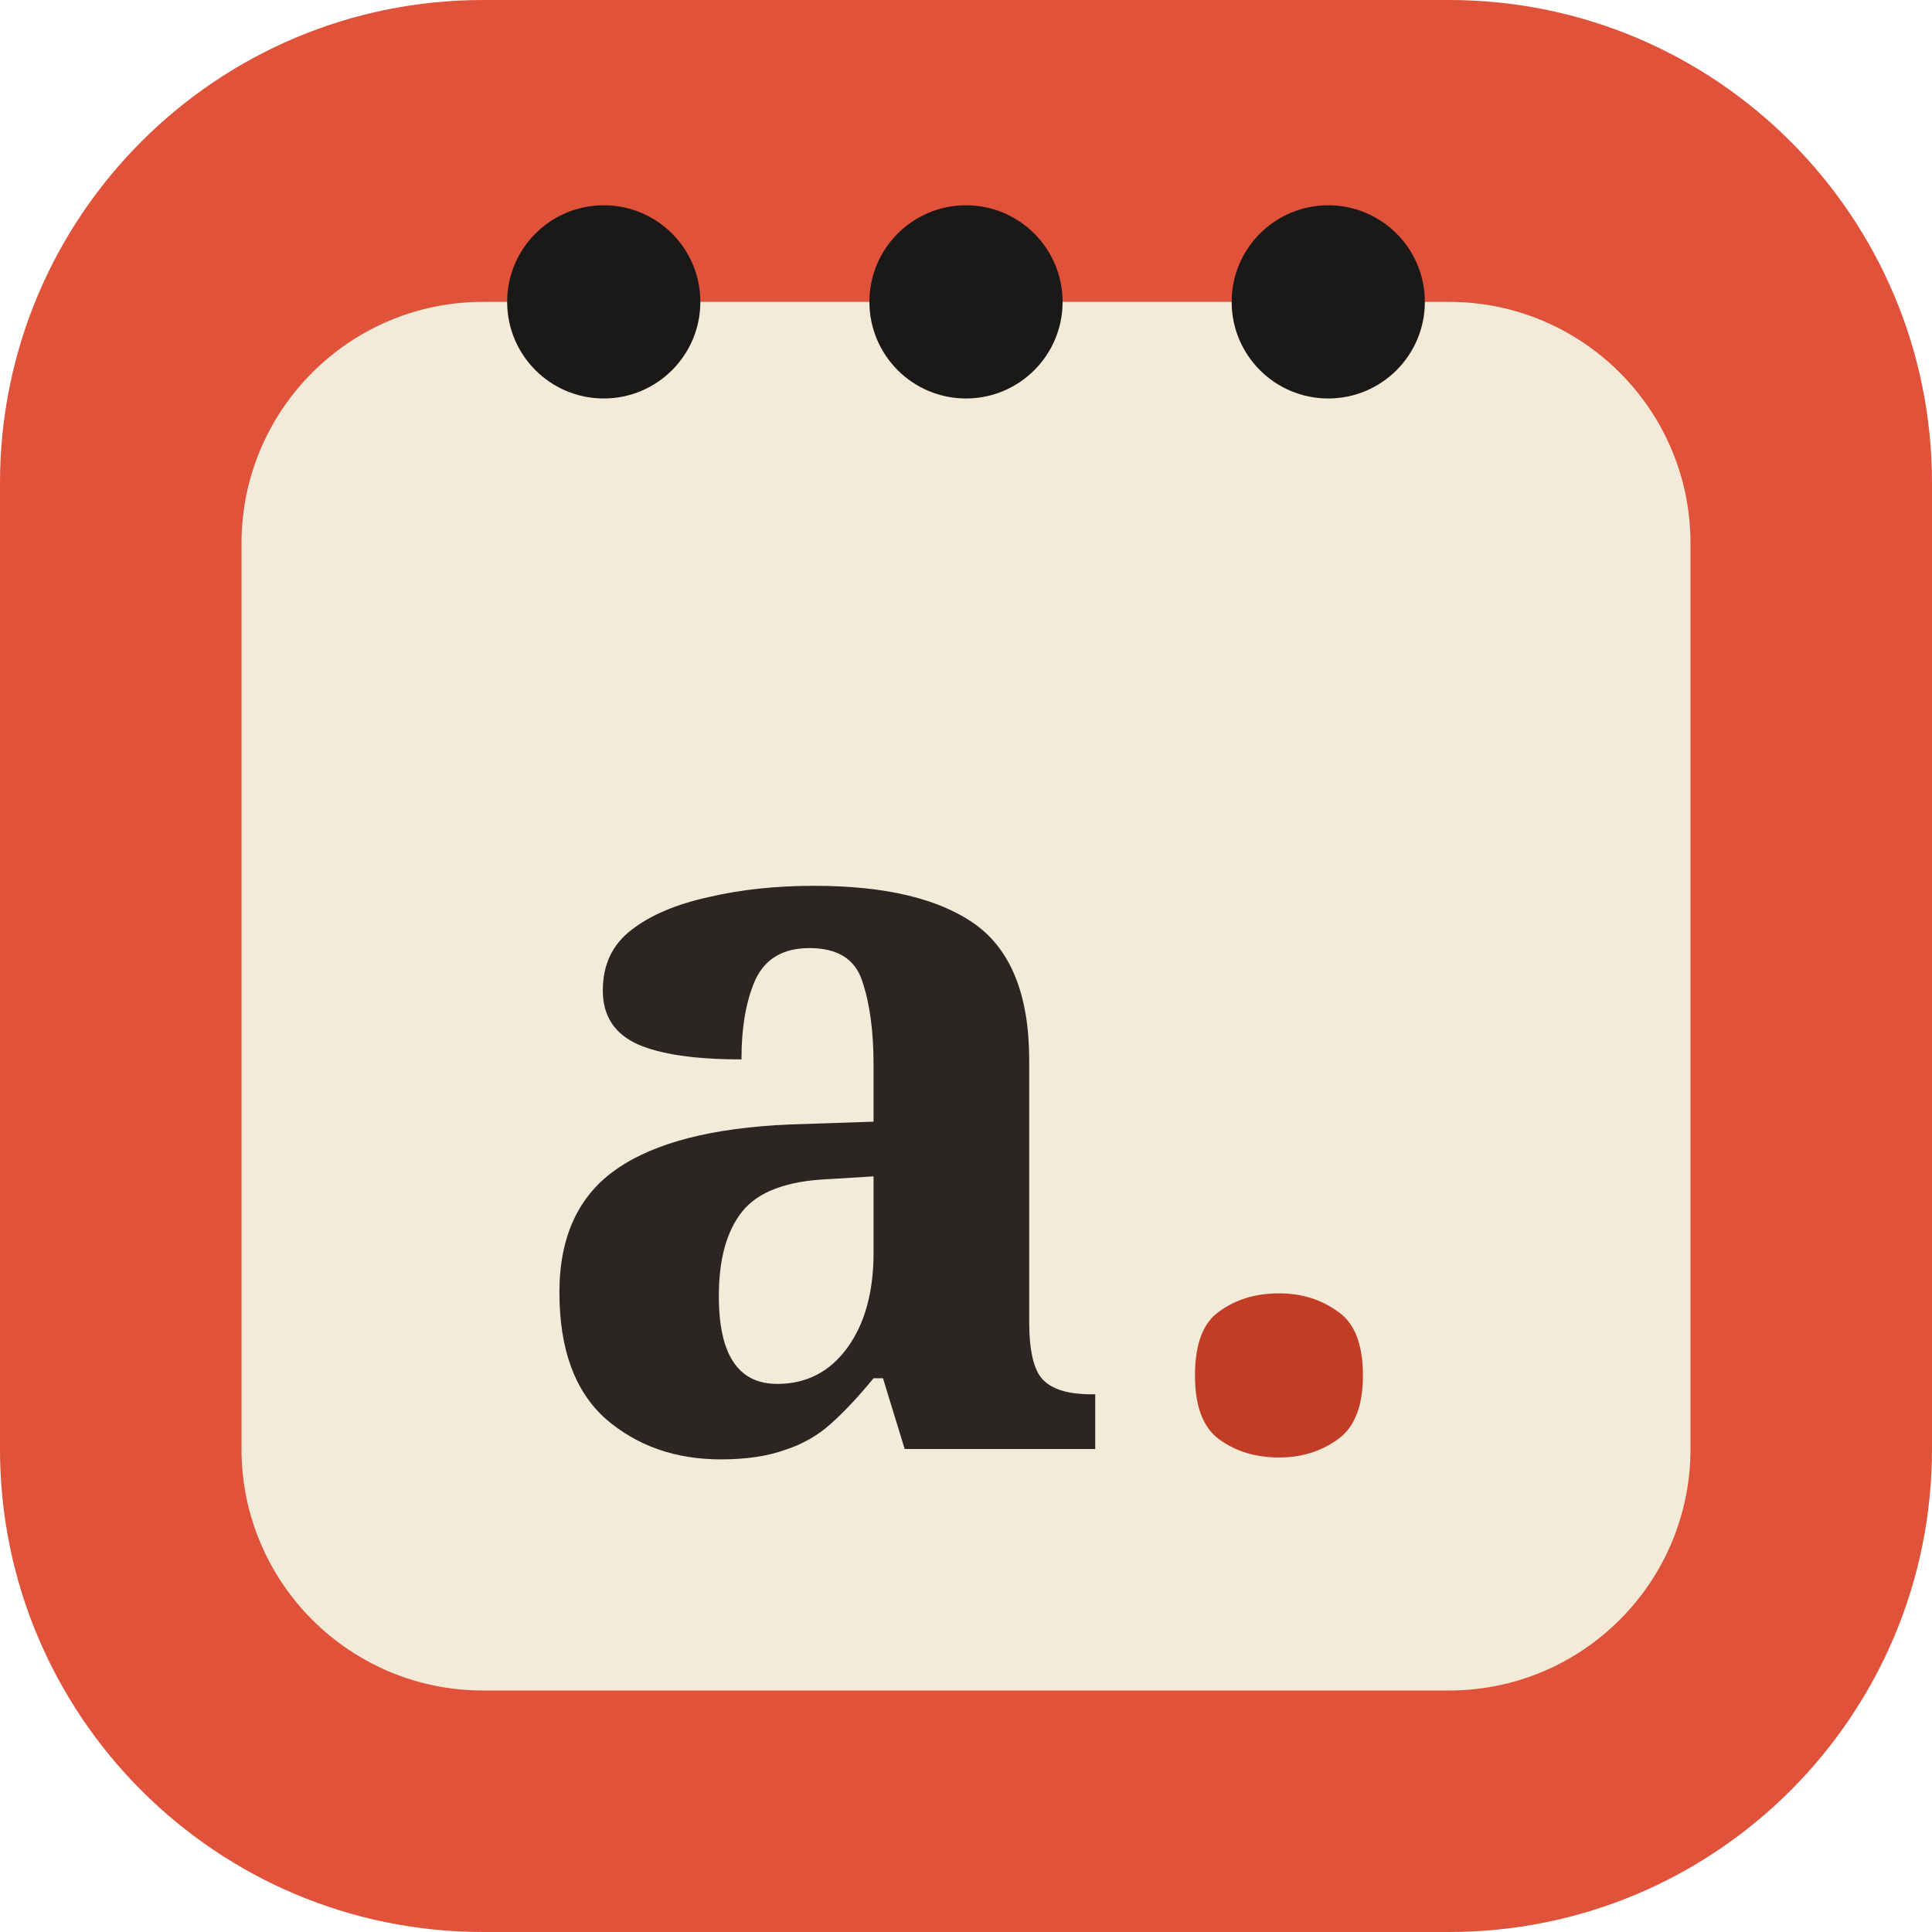
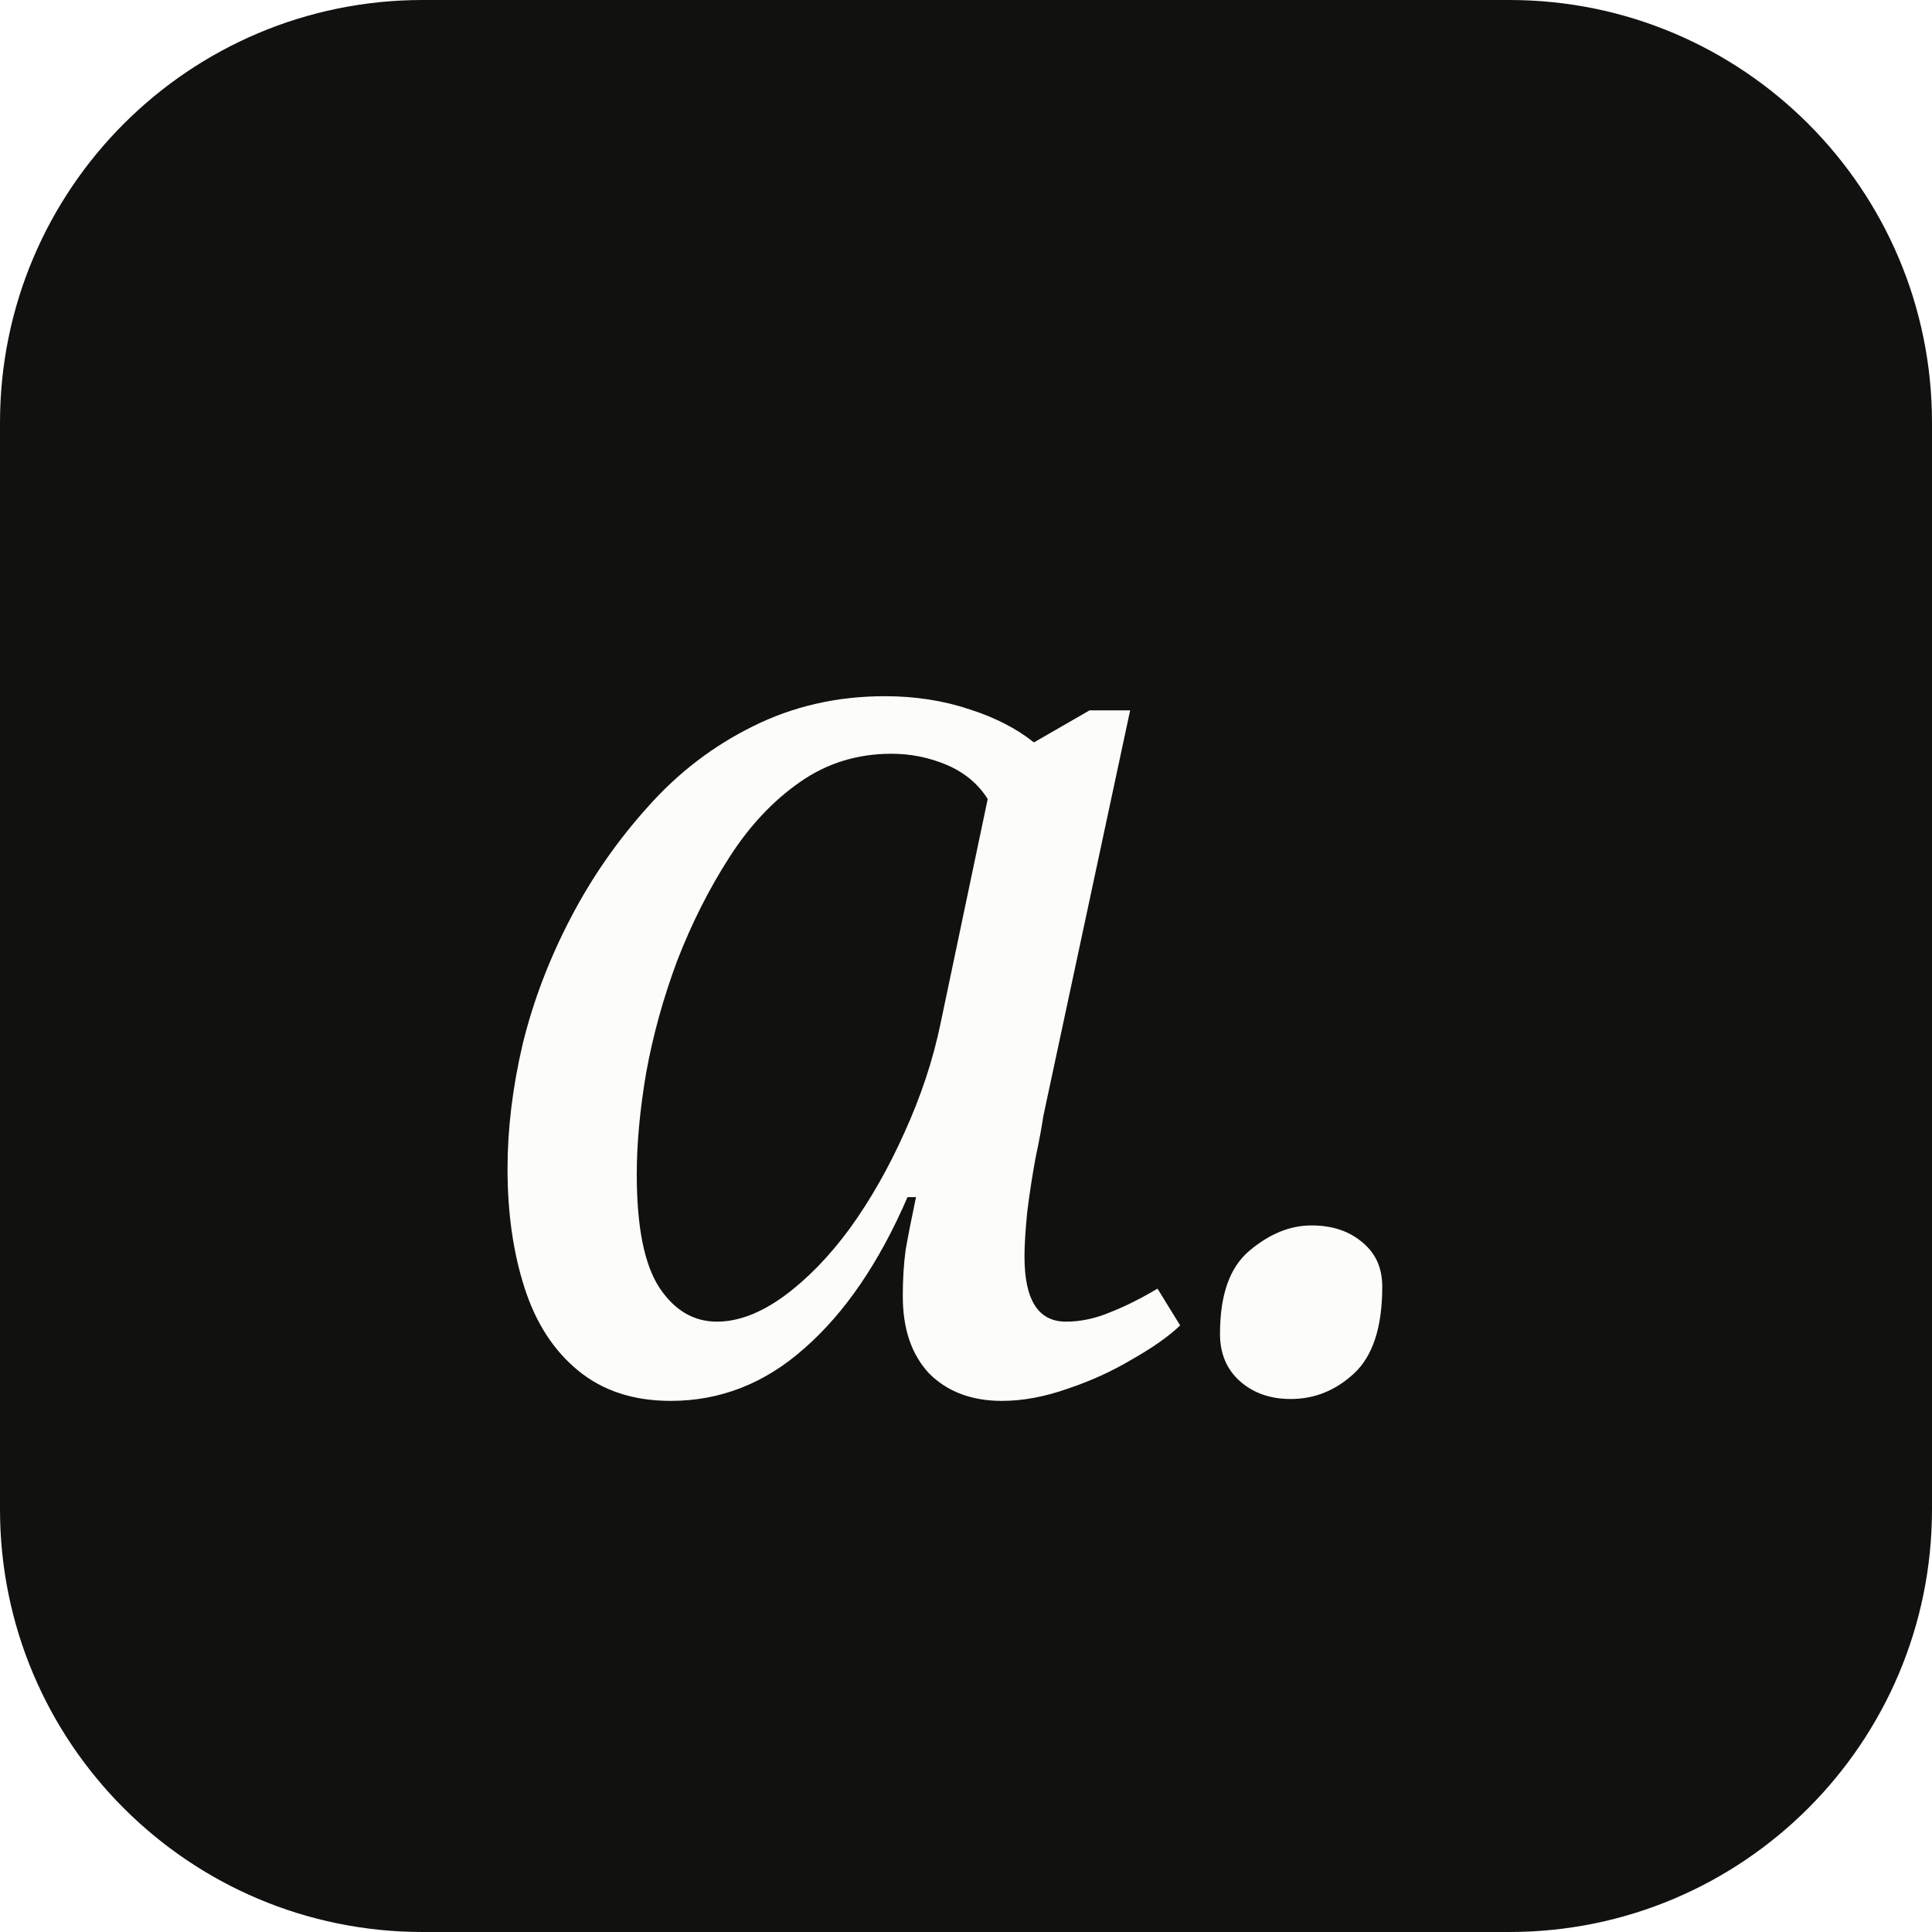
<svg xmlns="http://www.w3.org/2000/svg" viewBox="0 0 32 32">
-   <rect width="32" height="32" rx="8" fill="#e0523a" />
-   <rect x="4" y="5" width="24" height="23" rx="4" fill="#f4ead8" />
-   <g fill="#1b1918">
-     <circle cx="10" cy="5" r="1.6" />
-     <circle cx="16" cy="5" r="1.6" />
-     <circle cx="22" cy="5" r="1.6" />
-   </g>
-   <text x="8.500" y="24" font-family="Georgia,serif" font-weight="700" font-size="17" fill="#2b2623">a<tspan fill="#c23c26">.</tspan>
-   </text>
+   <rect width="32" height="32" rx="7" fill="#111110" />
+   <text x="7.500" y="23" font-family="Georgia,serif" font-style="italic" font-size="21" fill="#fcfcfb">a.</text>
</svg>
